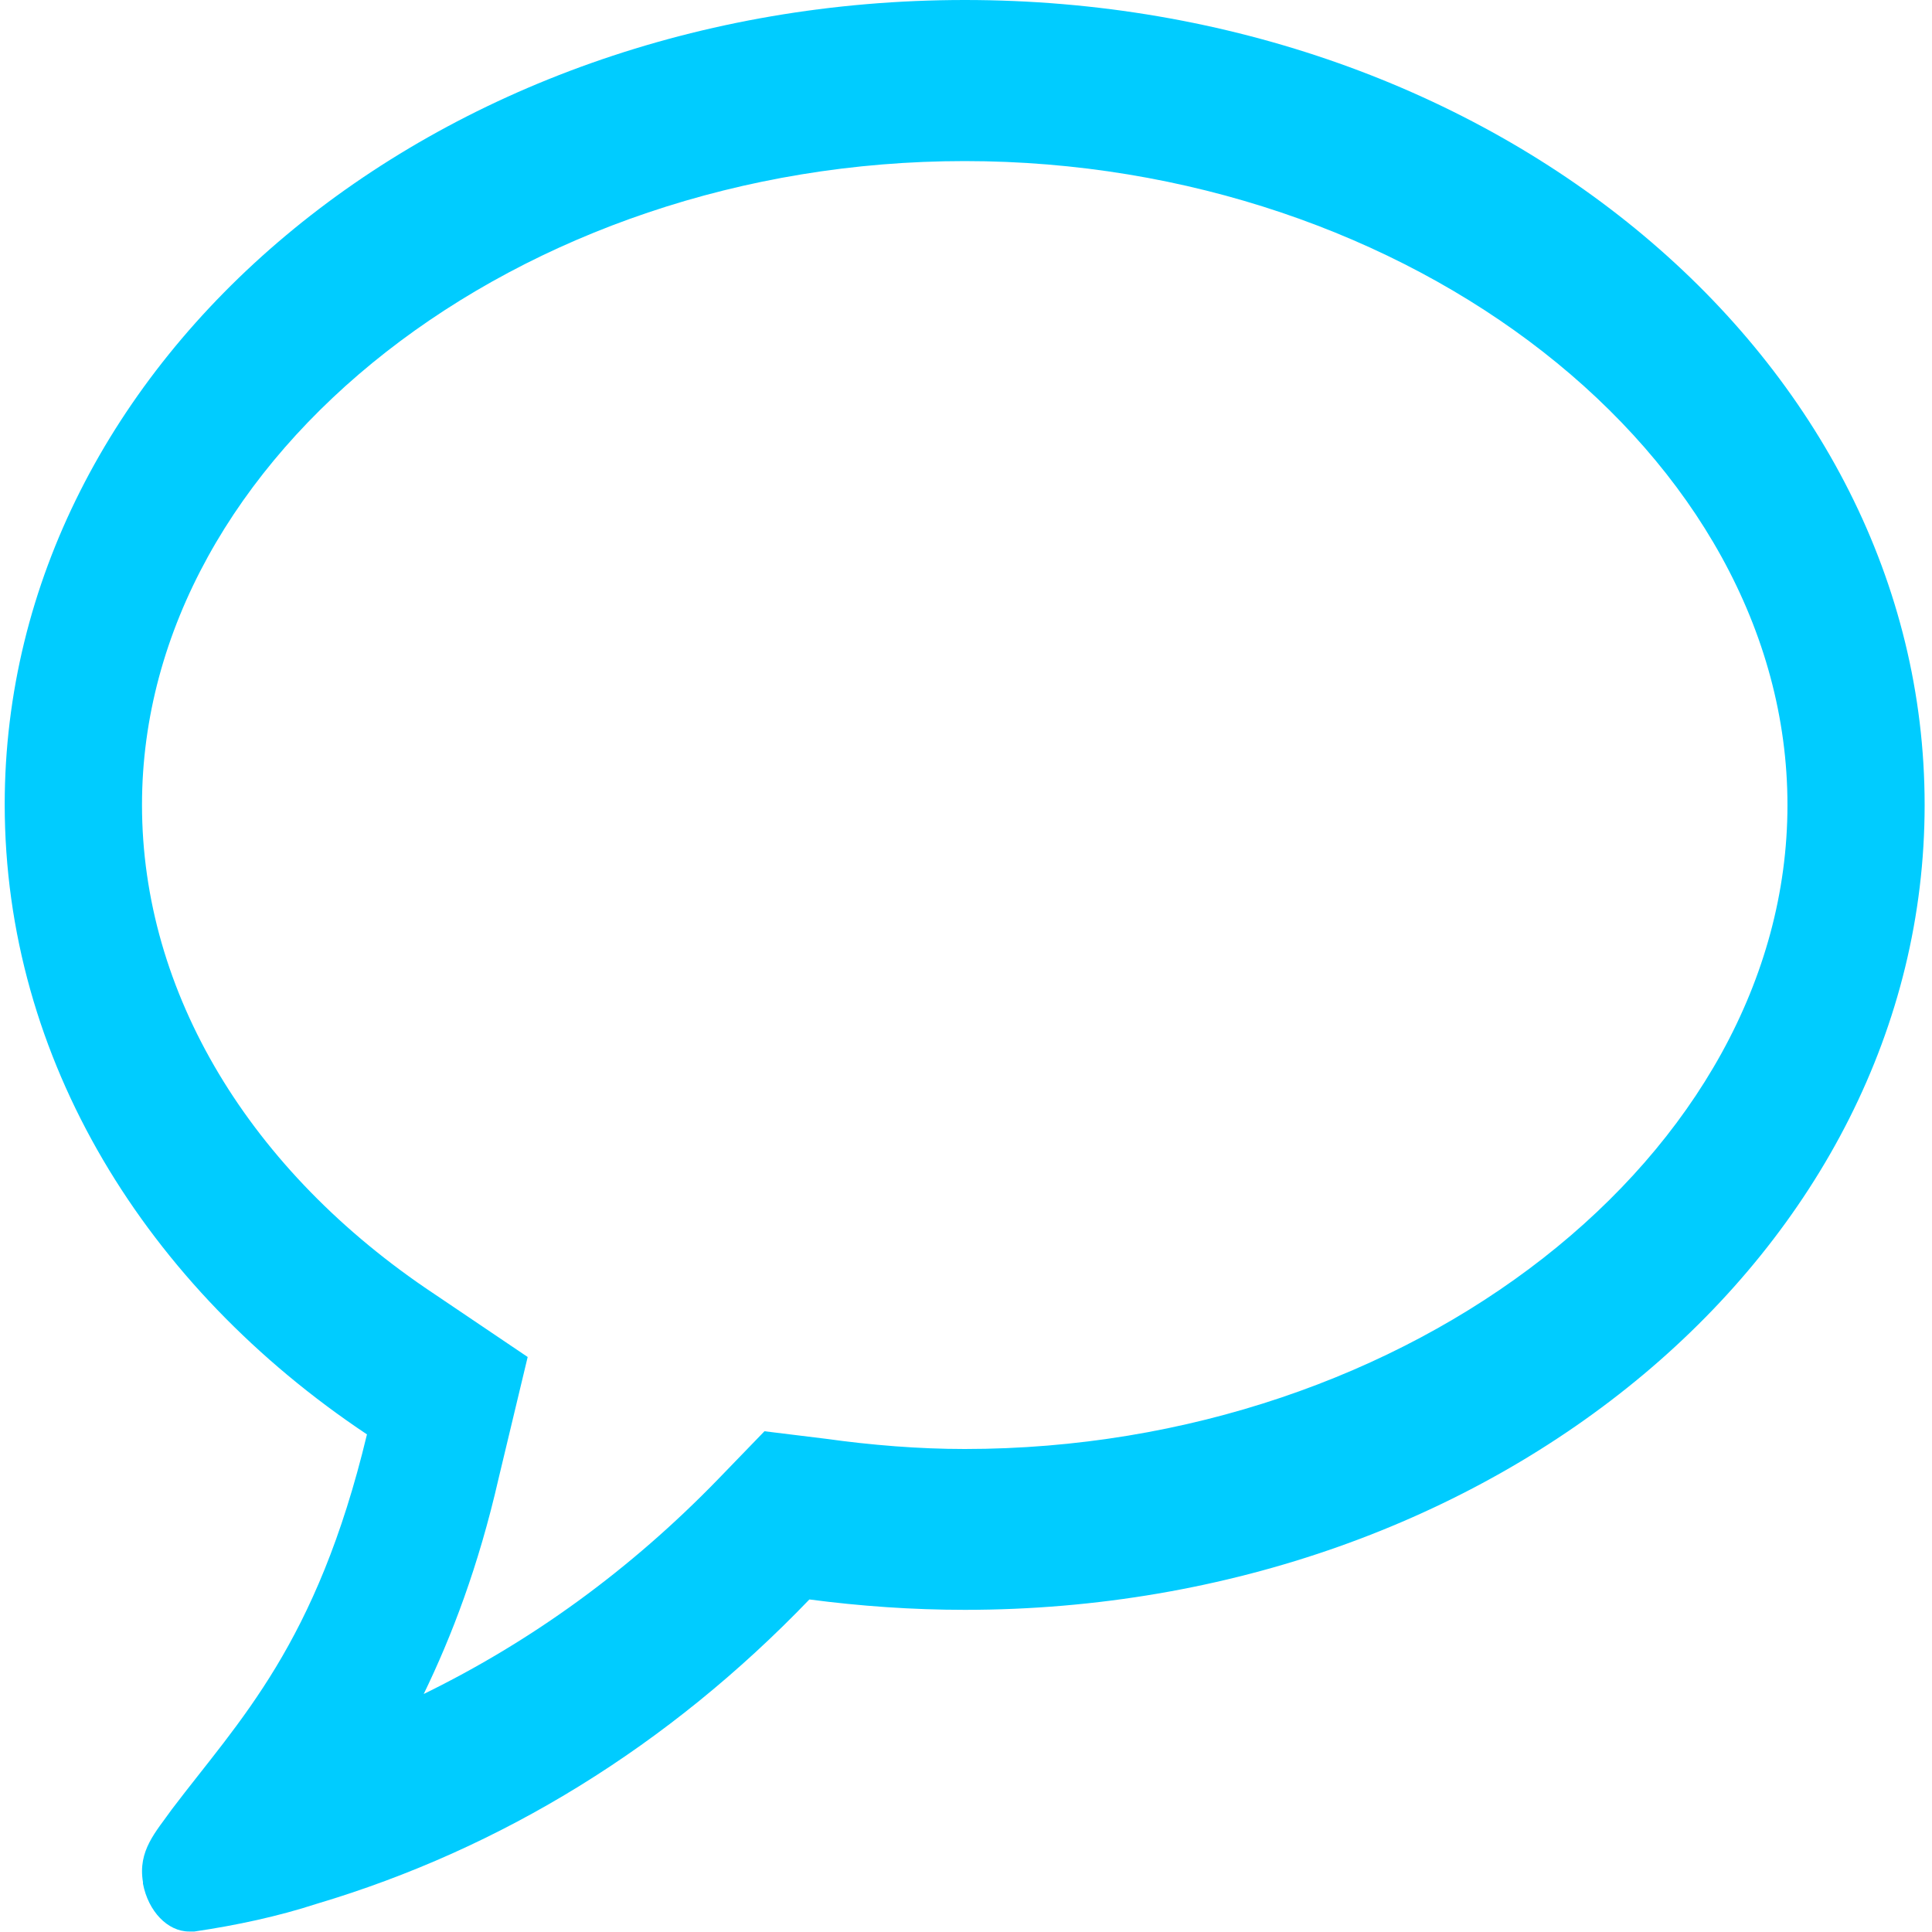
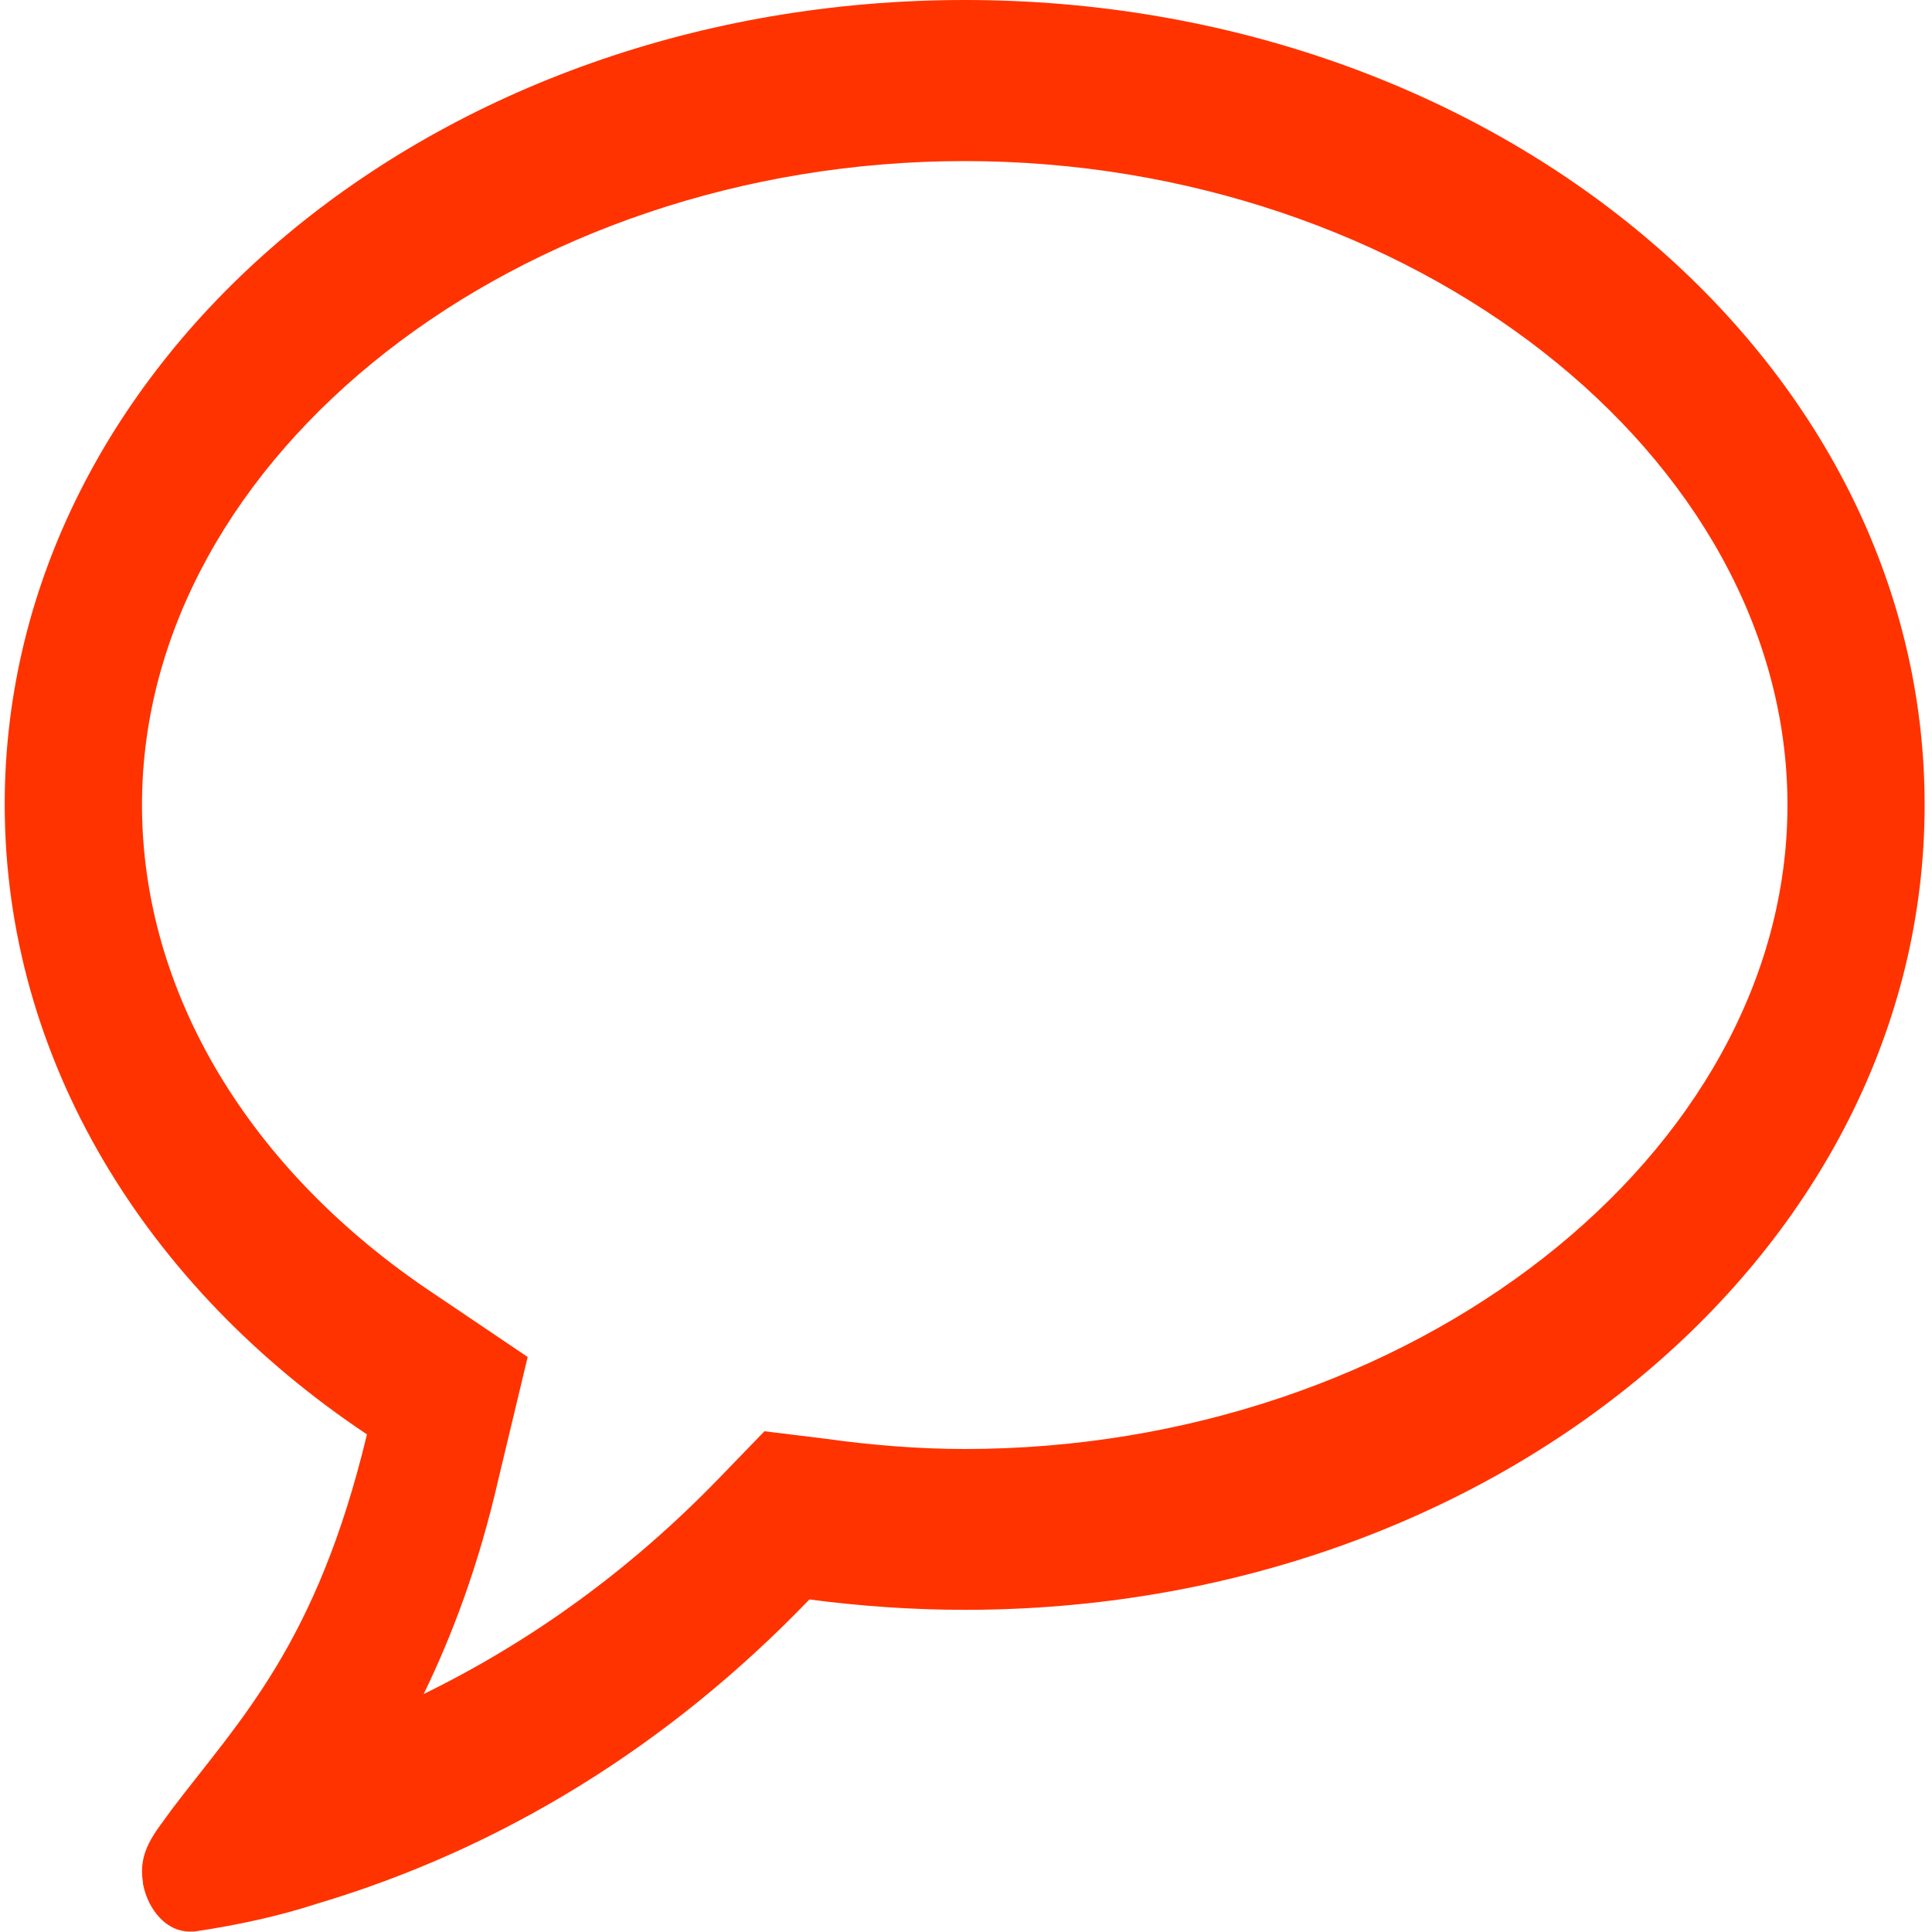
- <svg xmlns="http://www.w3.org/2000/svg" version="1.1" id="Layer_1" x="0px" y="0px" width="16px" height="16px" viewBox="0 0 16 16" enable-background="new 0 0 16 16" xml:space="preserve">
+ <svg xmlns="http://www.w3.org/2000/svg" xml:space="preserve" enable-background="new 0 0 16 16" viewBox="0 0 16 16" height="16px" width="16px" y="0px" x="0px" id="Layer_1" version="1.1">
  <defs id="defs9" />
  <g id="g3">
-     <path fill="#996699" d="M7.99,13.332c-0.435,0-0.869-0.031-1.287-0.086c-1.162,1.209-2.546,2.064-4.082,2.521   c-0.319,0.104-0.665,0.178-1.011,0.229c-0.018,0-0.036,0-0.044,0c-0.178,0-0.338-0.167-0.382-0.396c0-0.013,0-0.013,0-0.013   c-0.044-0.261,0.106-0.415,0.24-0.604c0.559-0.738,1.197-1.362,1.615-3.104c-1.828-1.219-3-3.104-3-5.218   C0.04,2.979,3.598,0,7.99,0c4.392,0,7.949,2.979,7.949,6.666C15.939,10.354,12.382,13.332,7.99,13.332z M1.176,6.666   c0,1.551,0.887,3.031,2.422,4.051l0.772,0.521L4.13,12.24c-0.168,0.736-0.39,1.312-0.621,1.789c0.896-0.438,1.712-1.03,2.44-1.781   l0.382-0.395l0.505,0.062C7.217,11.968,7.607,12,7.989,12c3.691,0,6.814-2.438,6.814-5.333c0-2.896-3.123-5.333-6.814-5.333   S1.176,3.77,1.176,6.666z" id="path5" style="fill:#00ccff;fill-opacity:1" />
+     <path style="fill:#ff3300;fill-opacity:1" id="path5" d="M7.99,13.332c-0.435,0-0.869-0.031-1.287-0.086c-1.162,1.209-2.546,2.064-4.082,2.521   c-0.319,0.104-0.665,0.178-1.011,0.229c-0.018,0-0.036,0-0.044,0c-0.178,0-0.338-0.167-0.382-0.396c0-0.013,0-0.013,0-0.013   c-0.044-0.261,0.106-0.415,0.24-0.604c0.559-0.738,1.197-1.362,1.615-3.104c-1.828-1.219-3-3.104-3-5.218   C0.04,2.979,3.598,0,7.99,0c4.392,0,7.949,2.979,7.949,6.666C15.939,10.354,12.382,13.332,7.99,13.332z M1.176,6.666   c0,1.551,0.887,3.031,2.422,4.051l0.772,0.521L4.13,12.24c-0.168,0.736-0.39,1.312-0.621,1.789c0.896-0.438,1.712-1.03,2.44-1.781   l0.382-0.395l0.505,0.062C7.217,11.968,7.607,12,7.989,12c3.691,0,6.814-2.438,6.814-5.333c0-2.896-3.123-5.333-6.814-5.333   S1.176,3.77,1.176,6.666z" fill="#996699" />
  </g>
</svg>
